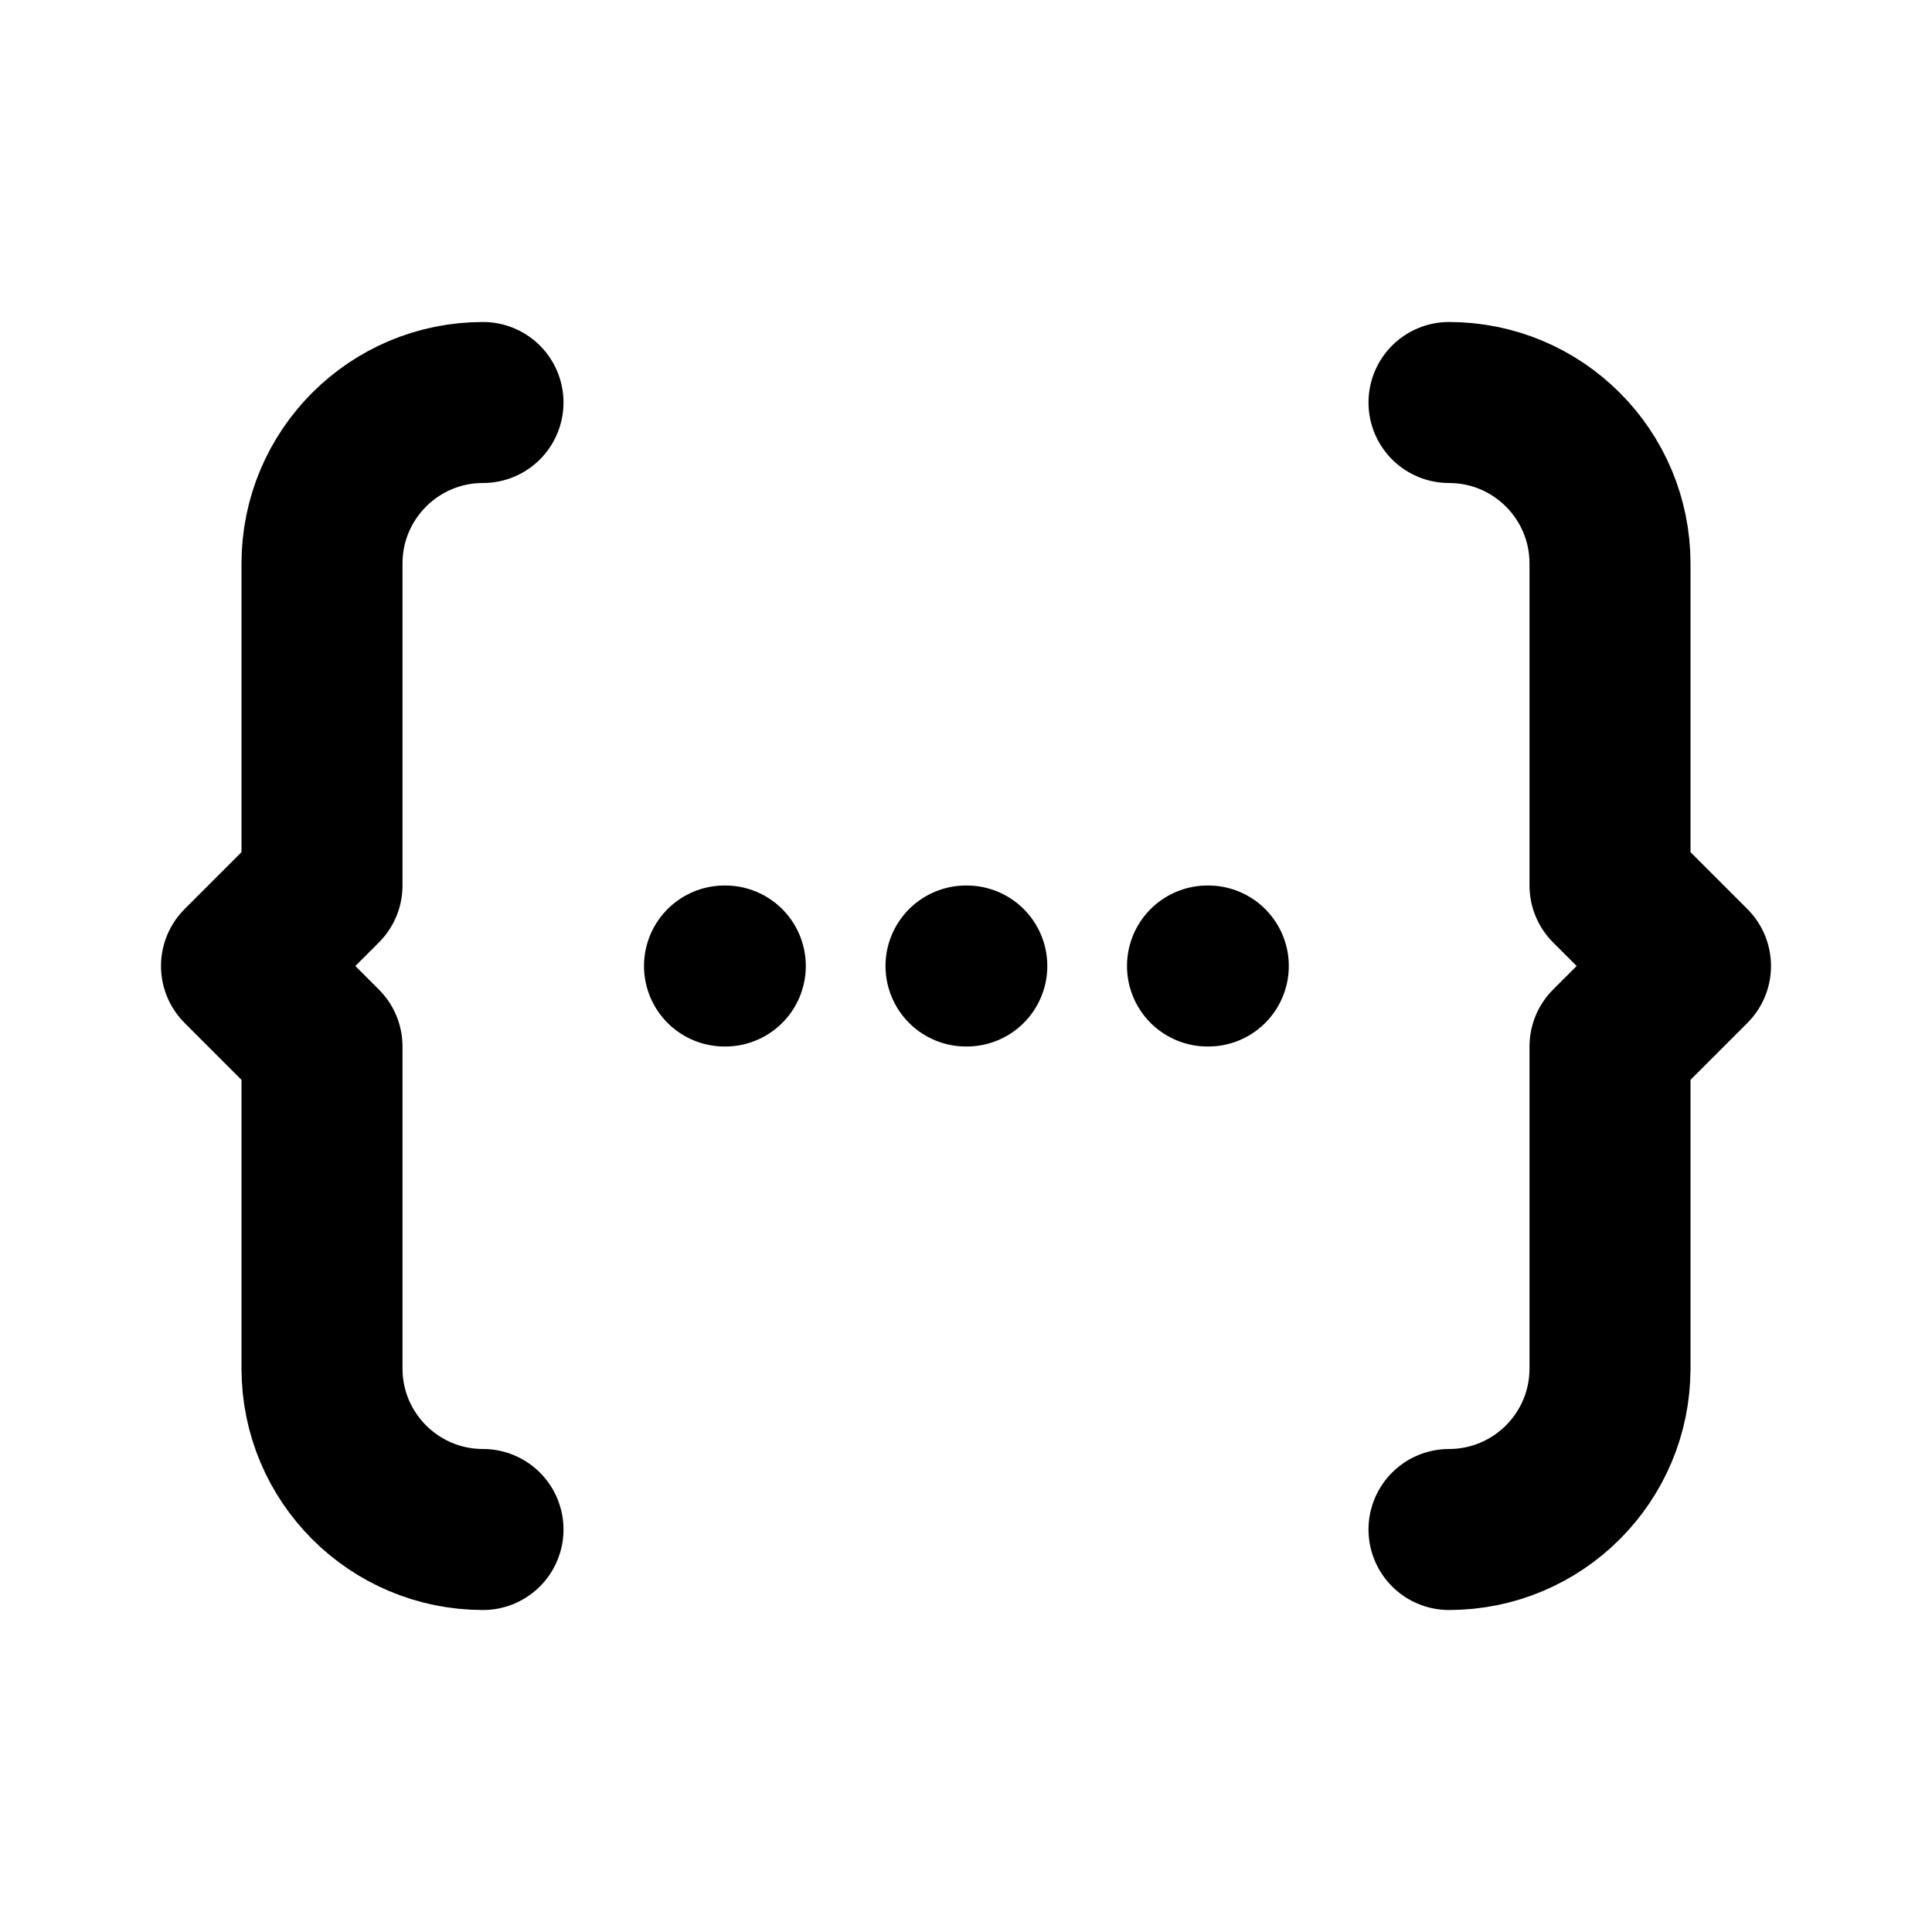
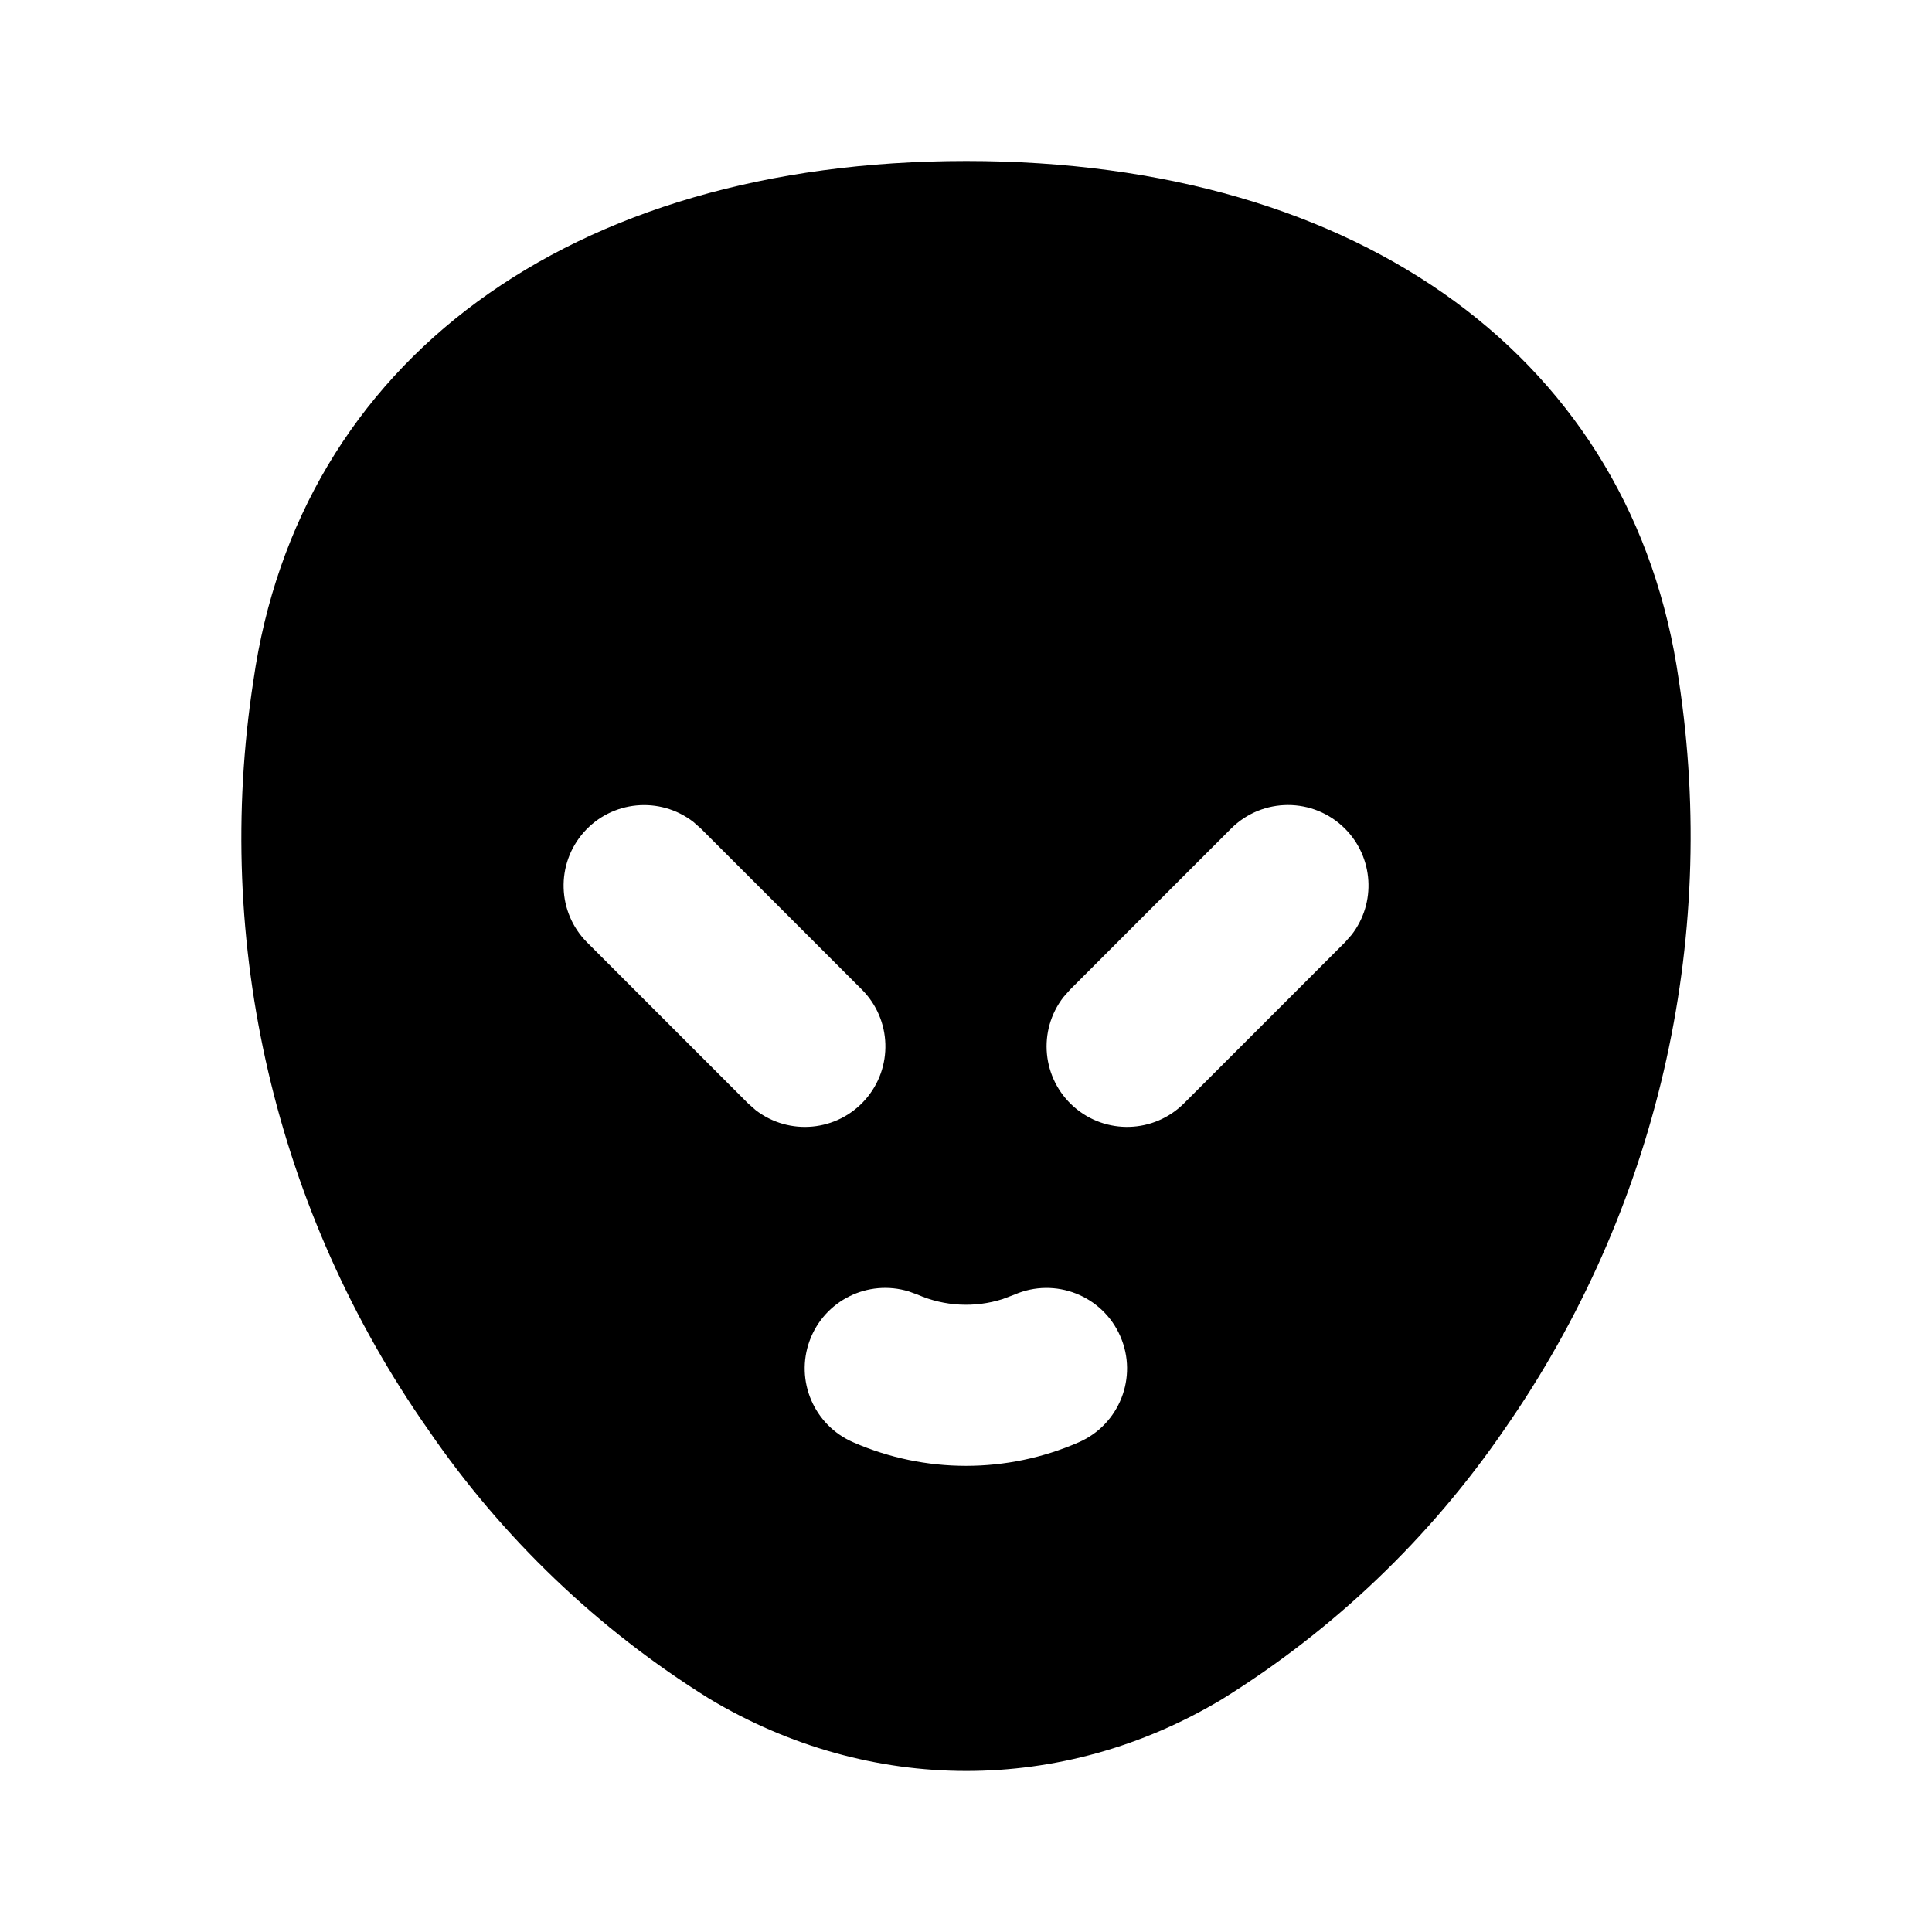
- <svg xmlns="http://www.w3.org/2000/svg" class="icon" viewBox="0 0 24 24" fill="none" stroke="currentColor" stroke-width="2" stroke-linecap="round" stroke-linejoin="round">
+ <svg xmlns="http://www.w3.org/2000/svg" width="24" height="24" viewBox="0 0 24 24" fill="currentColor" class="icon icon-tabler icons-tabler-filled icon-tabler-alien">
  <path stroke="none" d="M0 0h24v24H0z" fill="none" />
-   <path d="M15 12h.01" />
-   <path d="M12 12h.01" />
-   <path d="M9 12h.01" />
-   <path d="M6 19a2 2 0 0 1 -2 -2v-4l-1 -1l1 -1v-4a2 2 0 0 1 2 -2" />
-   <path d="M18 19a2 2 0 0 0 2 -2v-4l1 -1l-1 -1v-4a2 2 0 0 0 -2 -2" />
+   <path d="M12.004 2c4.942 0 8.288 2.503 8.85 6.444a12.884 12.884 0 0 1 -2.163 9.308a11.794 11.794 0 0 1 -3.51 3.356c-1.982 1.19 -4.376 1.19 -6.373 -.008a11.763 11.763 0 0 1 -3.489 -3.34a12.808 12.808 0 0 1 -2.171 -9.306c.564 -3.95 3.91 -6.454 8.856 -6.454zm1.913 14.6a1 1 0 0 0 -1.317 -.517l-.146 .055a1.5 1.5 0 0 1 -1.054 -.055l-.11 -.04a1 1 0 0 0 -.69 1.874a3.5 3.5 0 0 0 2.8 0a1 1 0 0 0 .517 -1.317zm-5.304 -6.39a1 1 0 0 0 -1.32 1.497l2 2l.094 .083a1 1 0 0 0 1.32 -1.497l-2 -2zm8.094 .083a1 1 0 0 0 -1.414 0l-2 2l-.083 .094a1 1 0 0 0 1.497 1.32l2 -2l.083 -.094a1 1 0 0 0 -.083 -1.32z" />
</svg>
